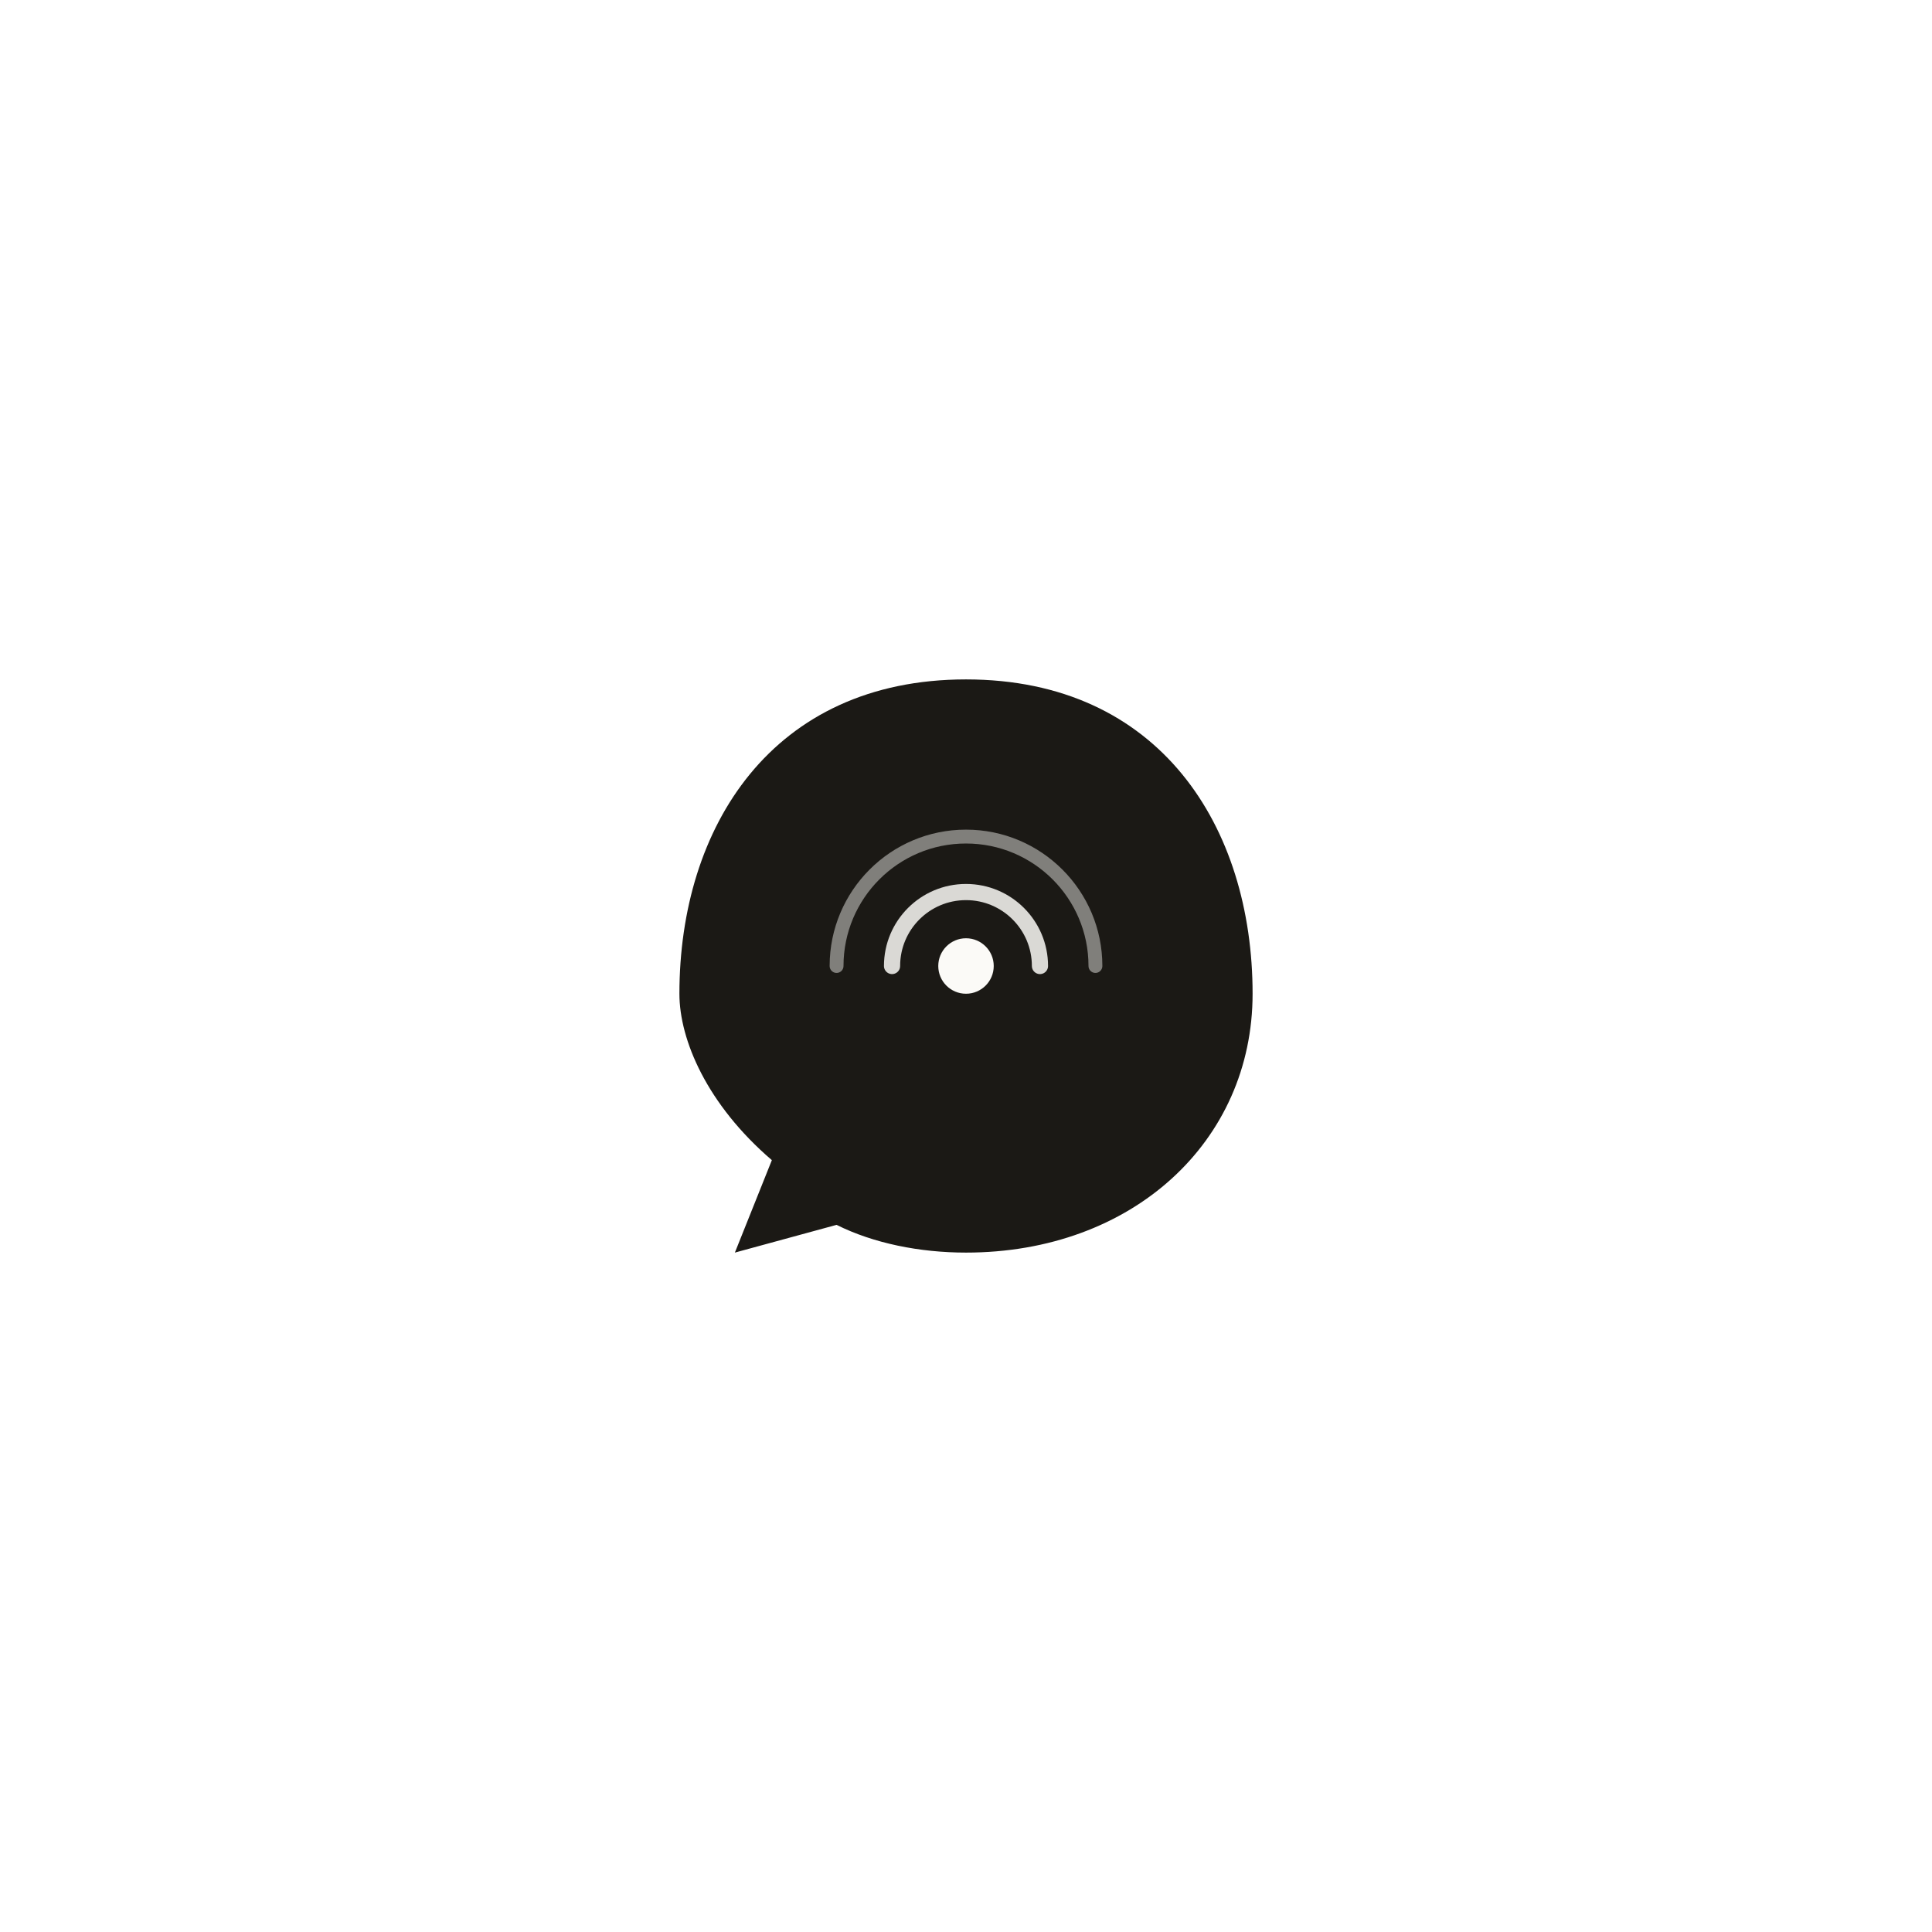
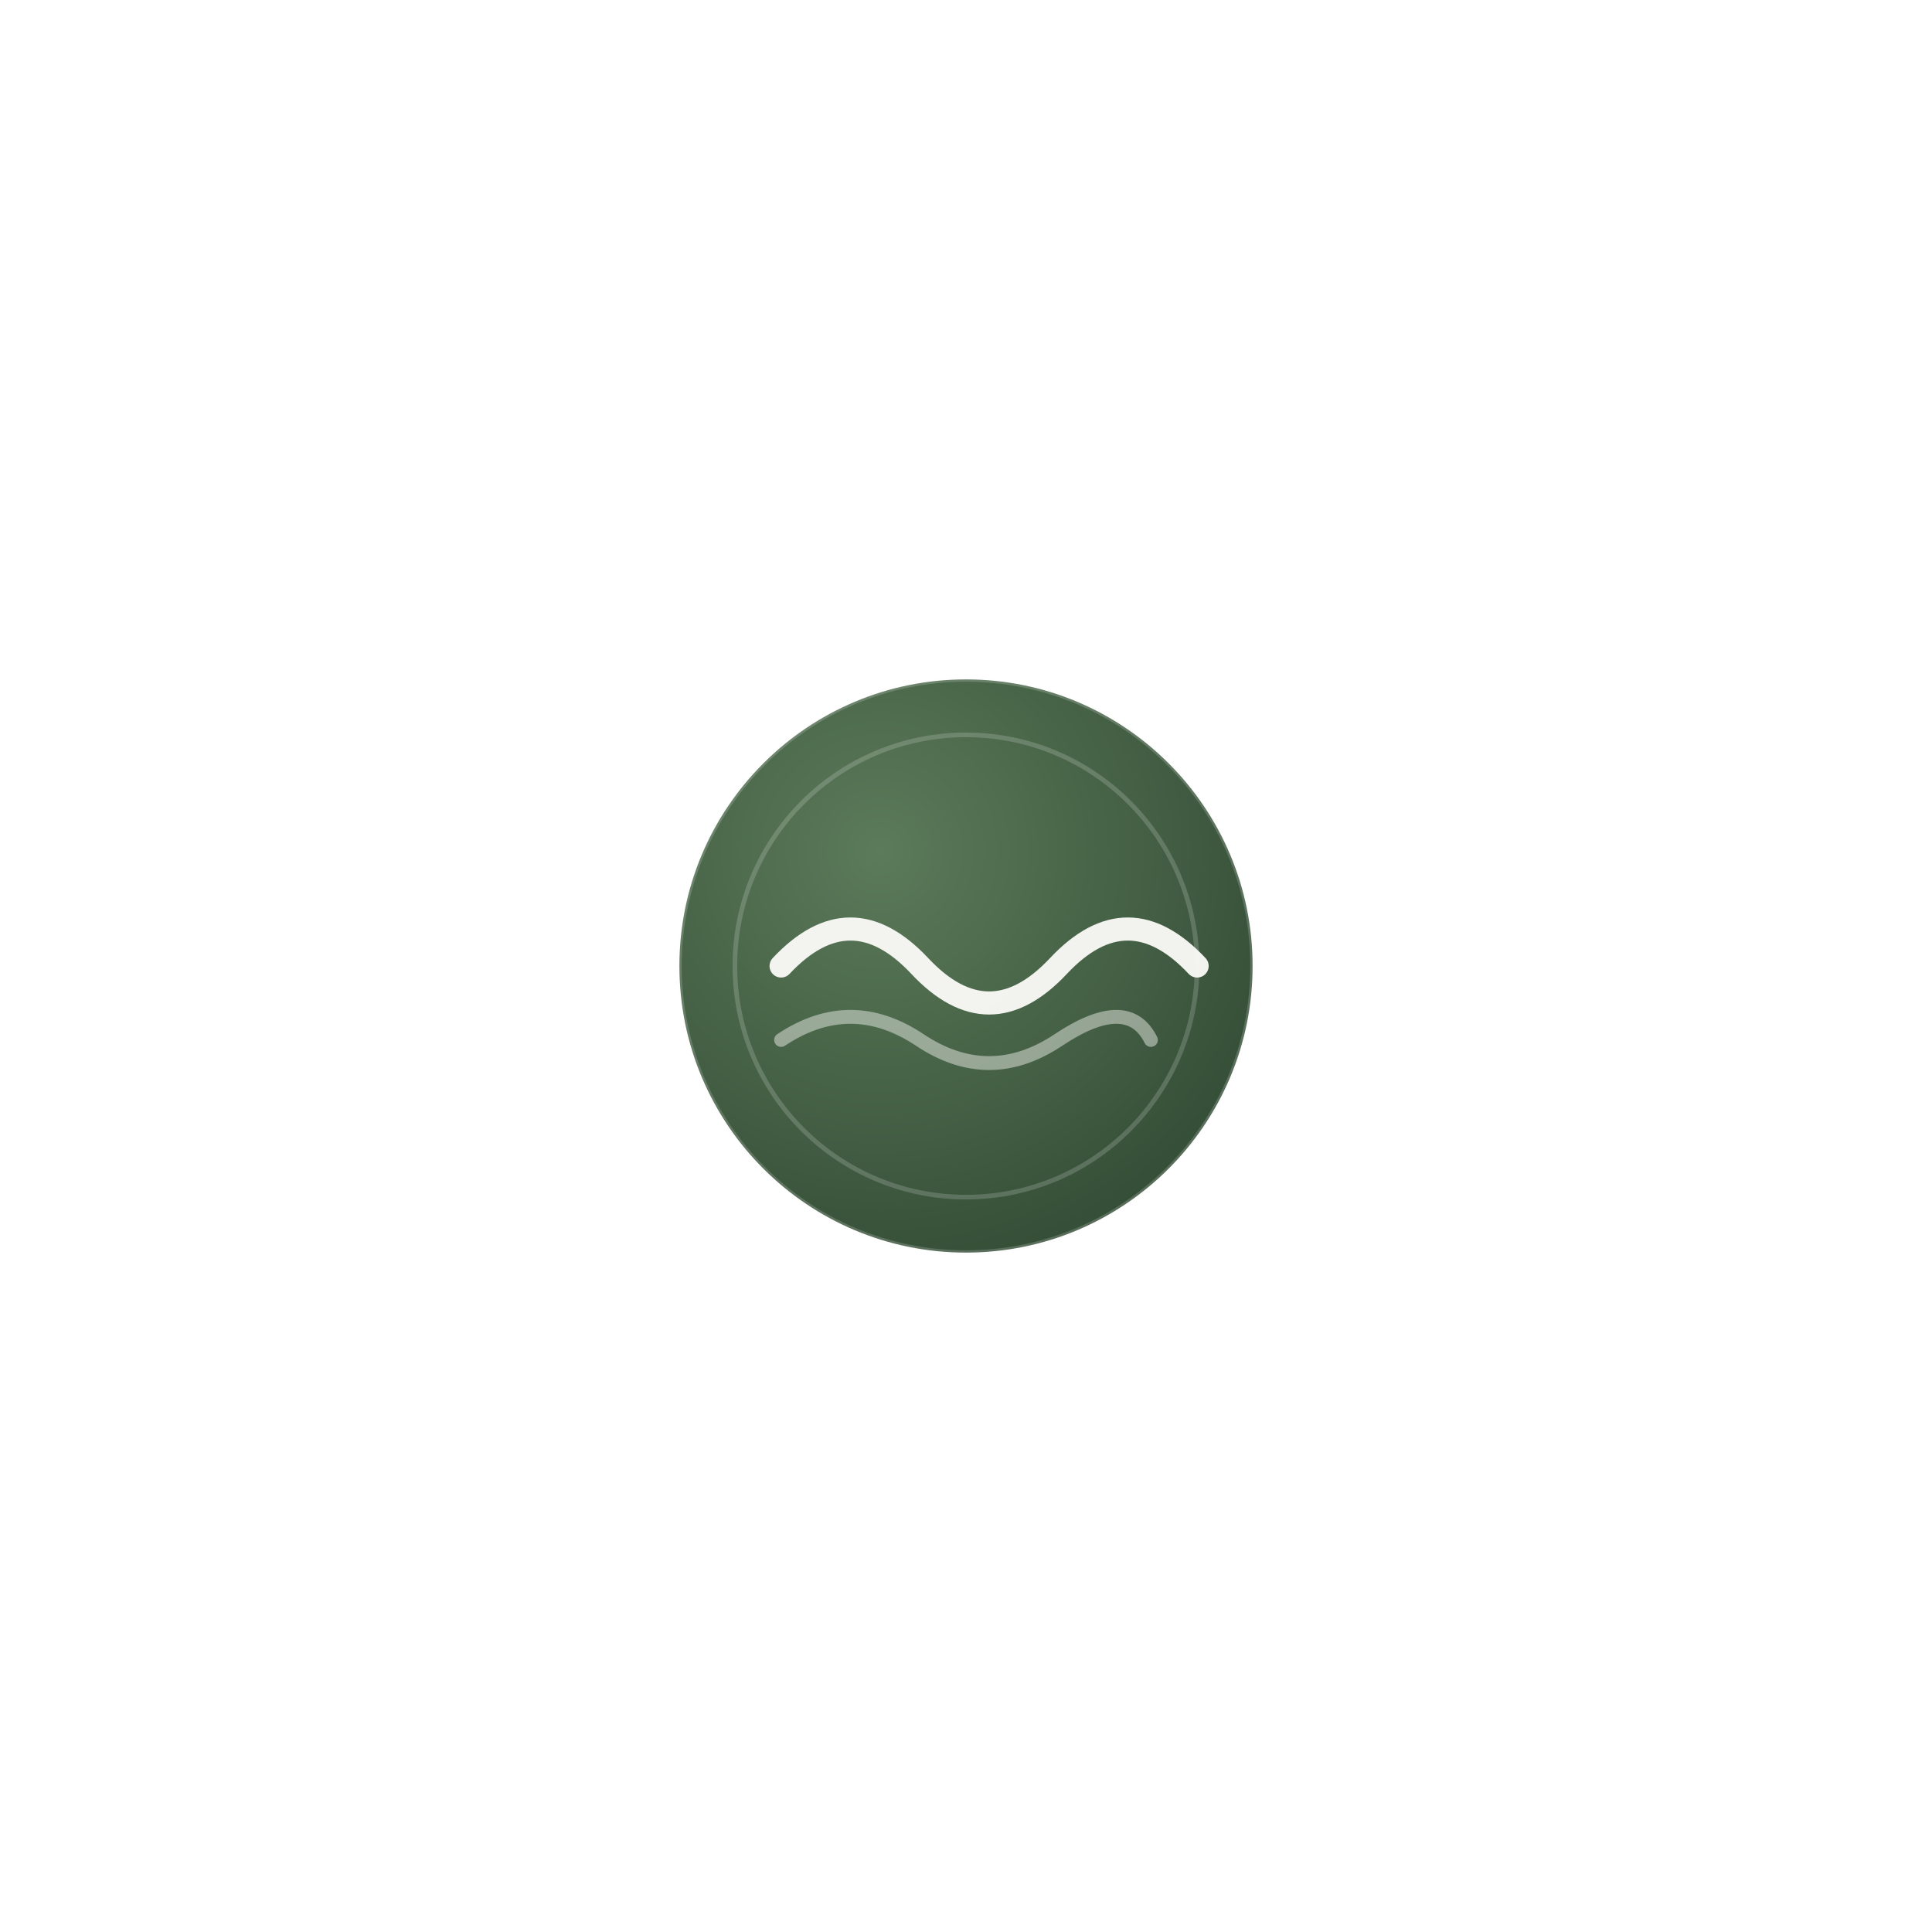
<svg xmlns="http://www.w3.org/2000/svg" viewBox="0 0 1024 1024" width="1024" height="1024">
+   <defs>
+     <radialGradient id="coin" cx="0.35" cy="0.3" r="0.9">
+       <stop offset="0%" stop-color="#5C7B5A" />
+       <stop offset="100%" stop-color="#2D4530" />
+     </radialGradient>
+   </defs>
  <g transform="translate(316 316) scale(2.45)">
-     <path d="M80 18 C 122 18, 142 50, 142 86 C 142 118, 116 142, 80 142              C 70 142, 60 140, 52 136 L 30 142 L 38 122              C 24 110, 18 96, 18 86 C 18 50, 38 18, 80 18 Z" fill="#1B1915" />
-     <circle cx="80" cy="80" r="6" fill="#FBFAF7" />
-     <path d="M64 80 a16 16 0 0 1 32 0" stroke="#FBFAF7" stroke-width="3.5" fill="none" stroke-linecap="round" opacity="0.85" />
-     <path d="M52 80 a28 28 0 0 1 56 0" stroke="#FBFAF7" stroke-width="3" fill="none" stroke-linecap="round" opacity="0.45" />
+     <circle cx="80" cy="80" r="62" fill="url(#coin)" />
+     <circle cx="80" cy="80" r="62" fill="none" stroke="#FBFAF7" stroke-width="1" opacity="0.18" />
+     <circle cx="80" cy="80" r="50" fill="none" stroke="#FBFAF7" stroke-width="1" opacity="0.18" />
+     <path d="M40 80 Q 55 64, 70 80 T 100 80 T 130 80" stroke="#FBFAF7" stroke-width="5" fill="none" stroke-linecap="round" opacity="0.95" />
+     <path d="M40 96 Q 55 86, 70 96 T 100 96 T 120 96" stroke="#FBFAF7" stroke-width="3" fill="none" stroke-linecap="round" opacity="0.45" />
  </g>
</svg>
